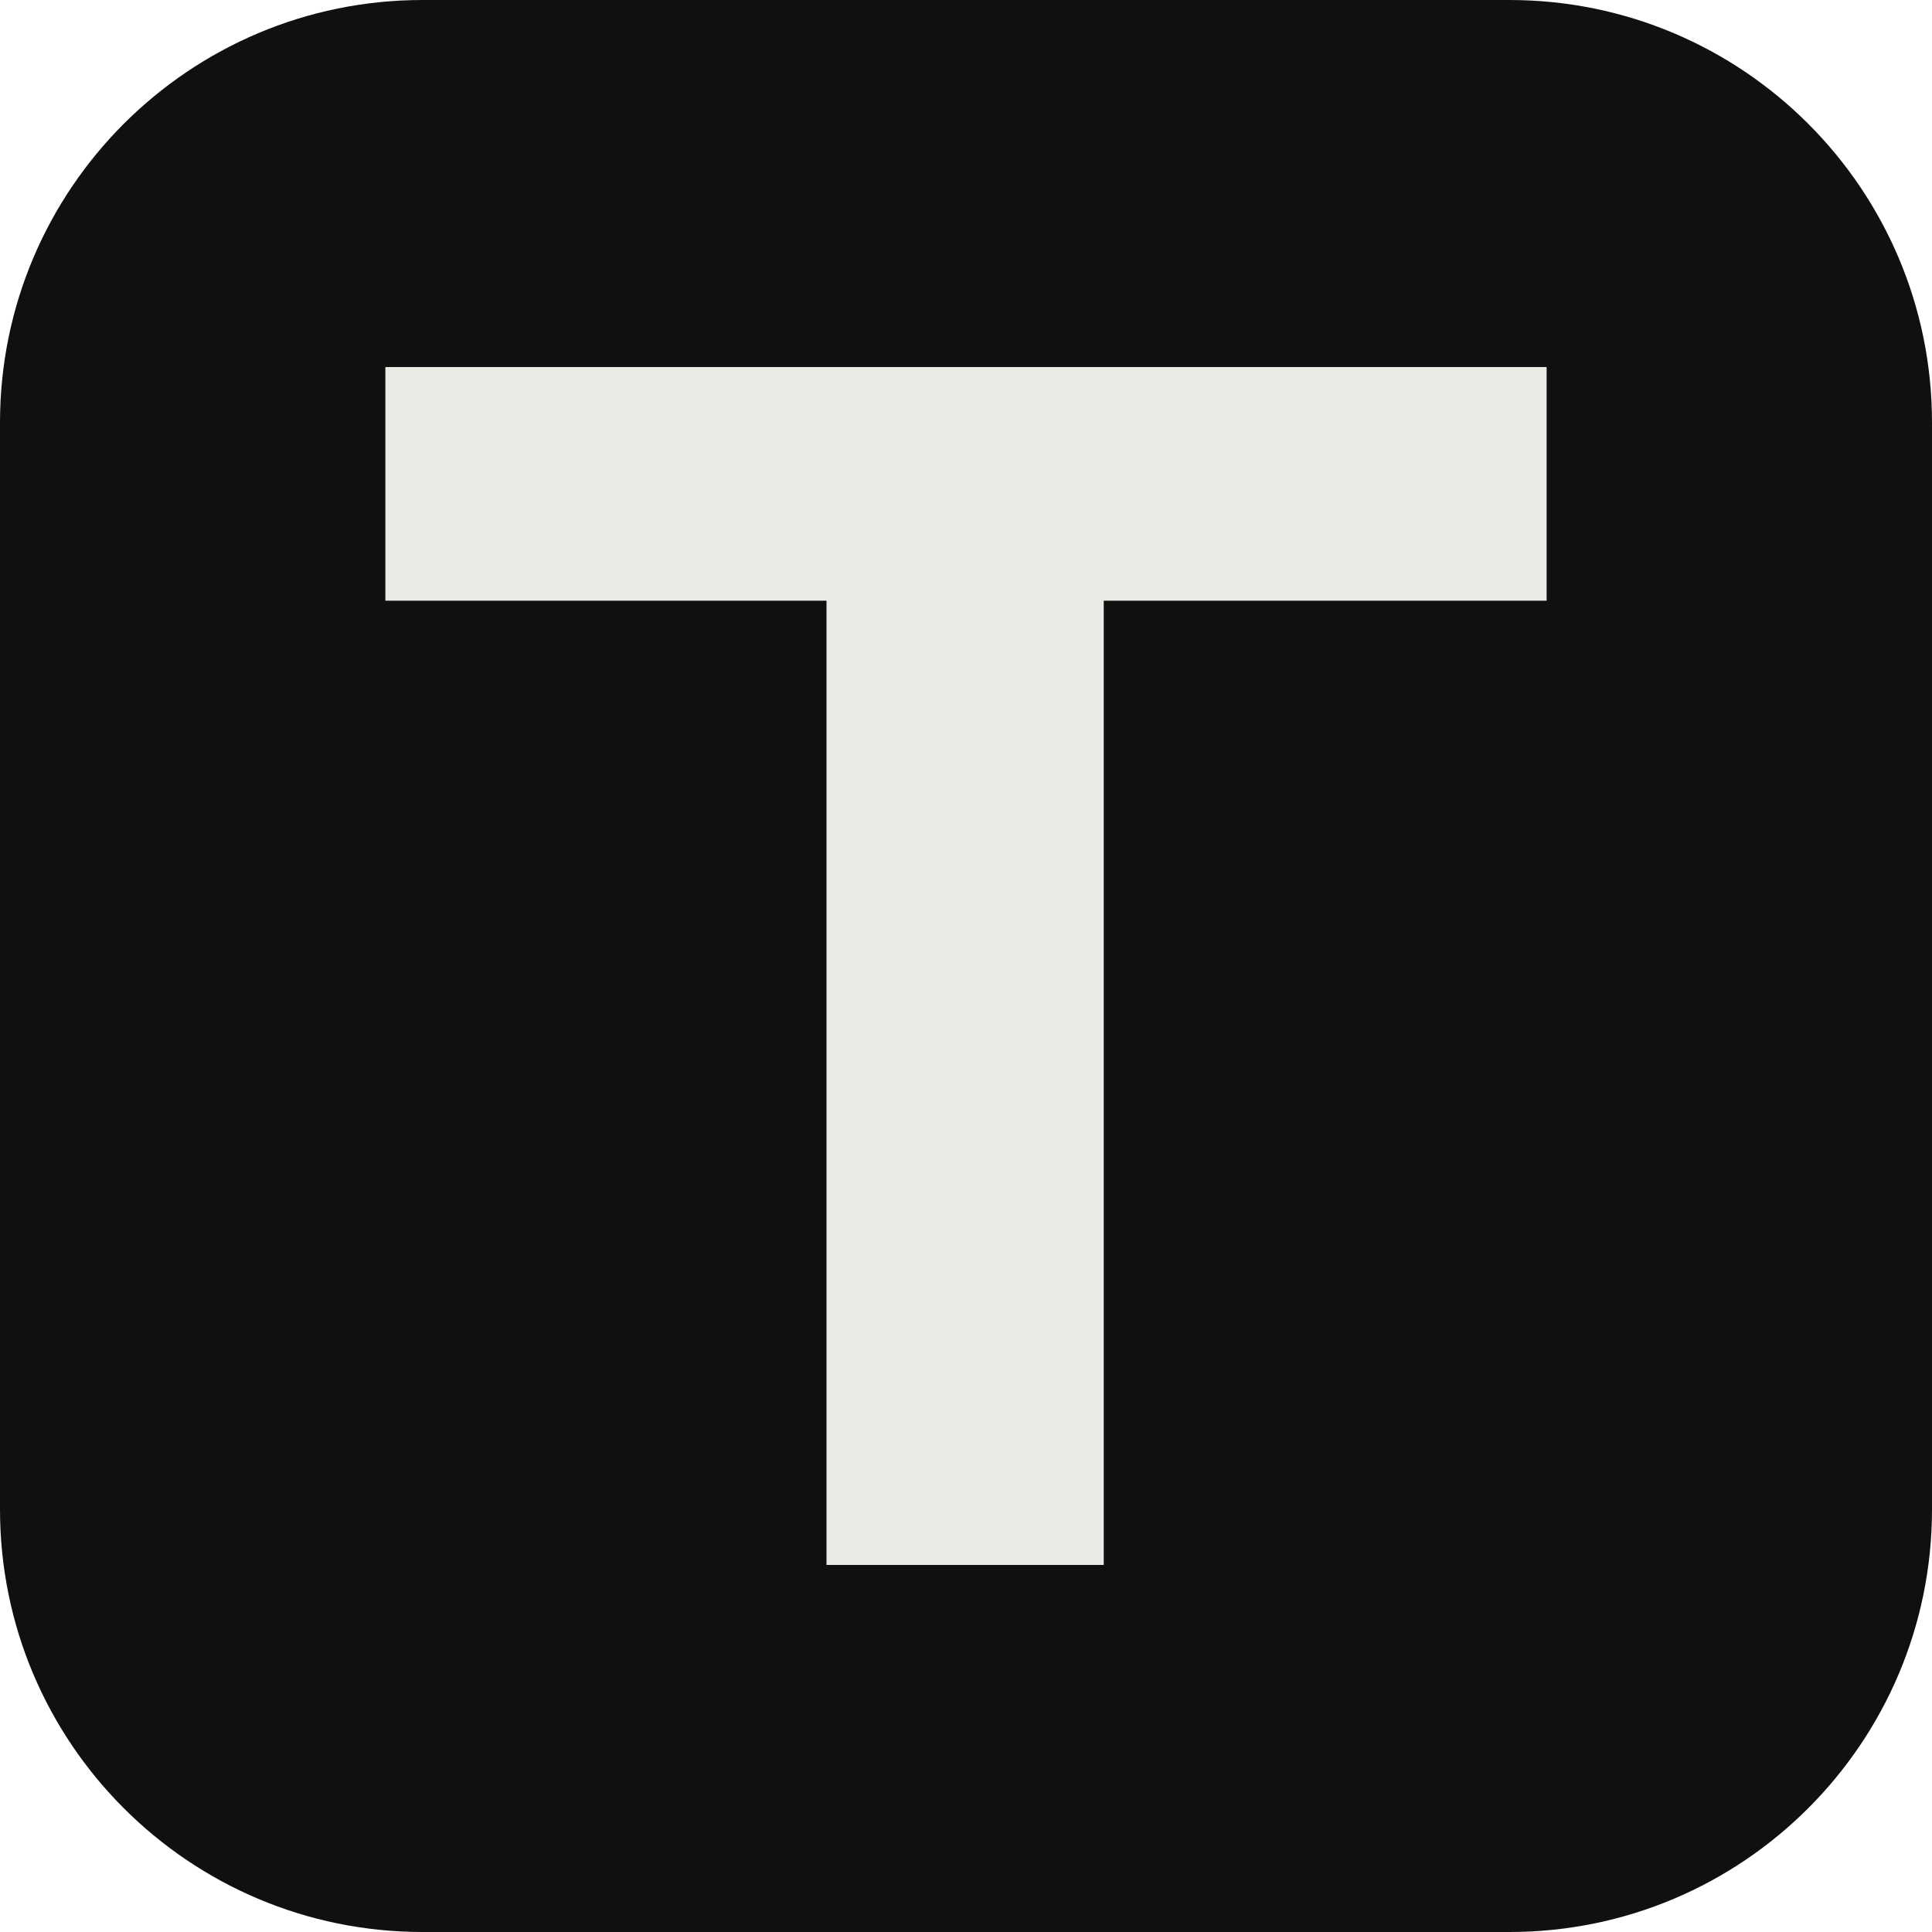
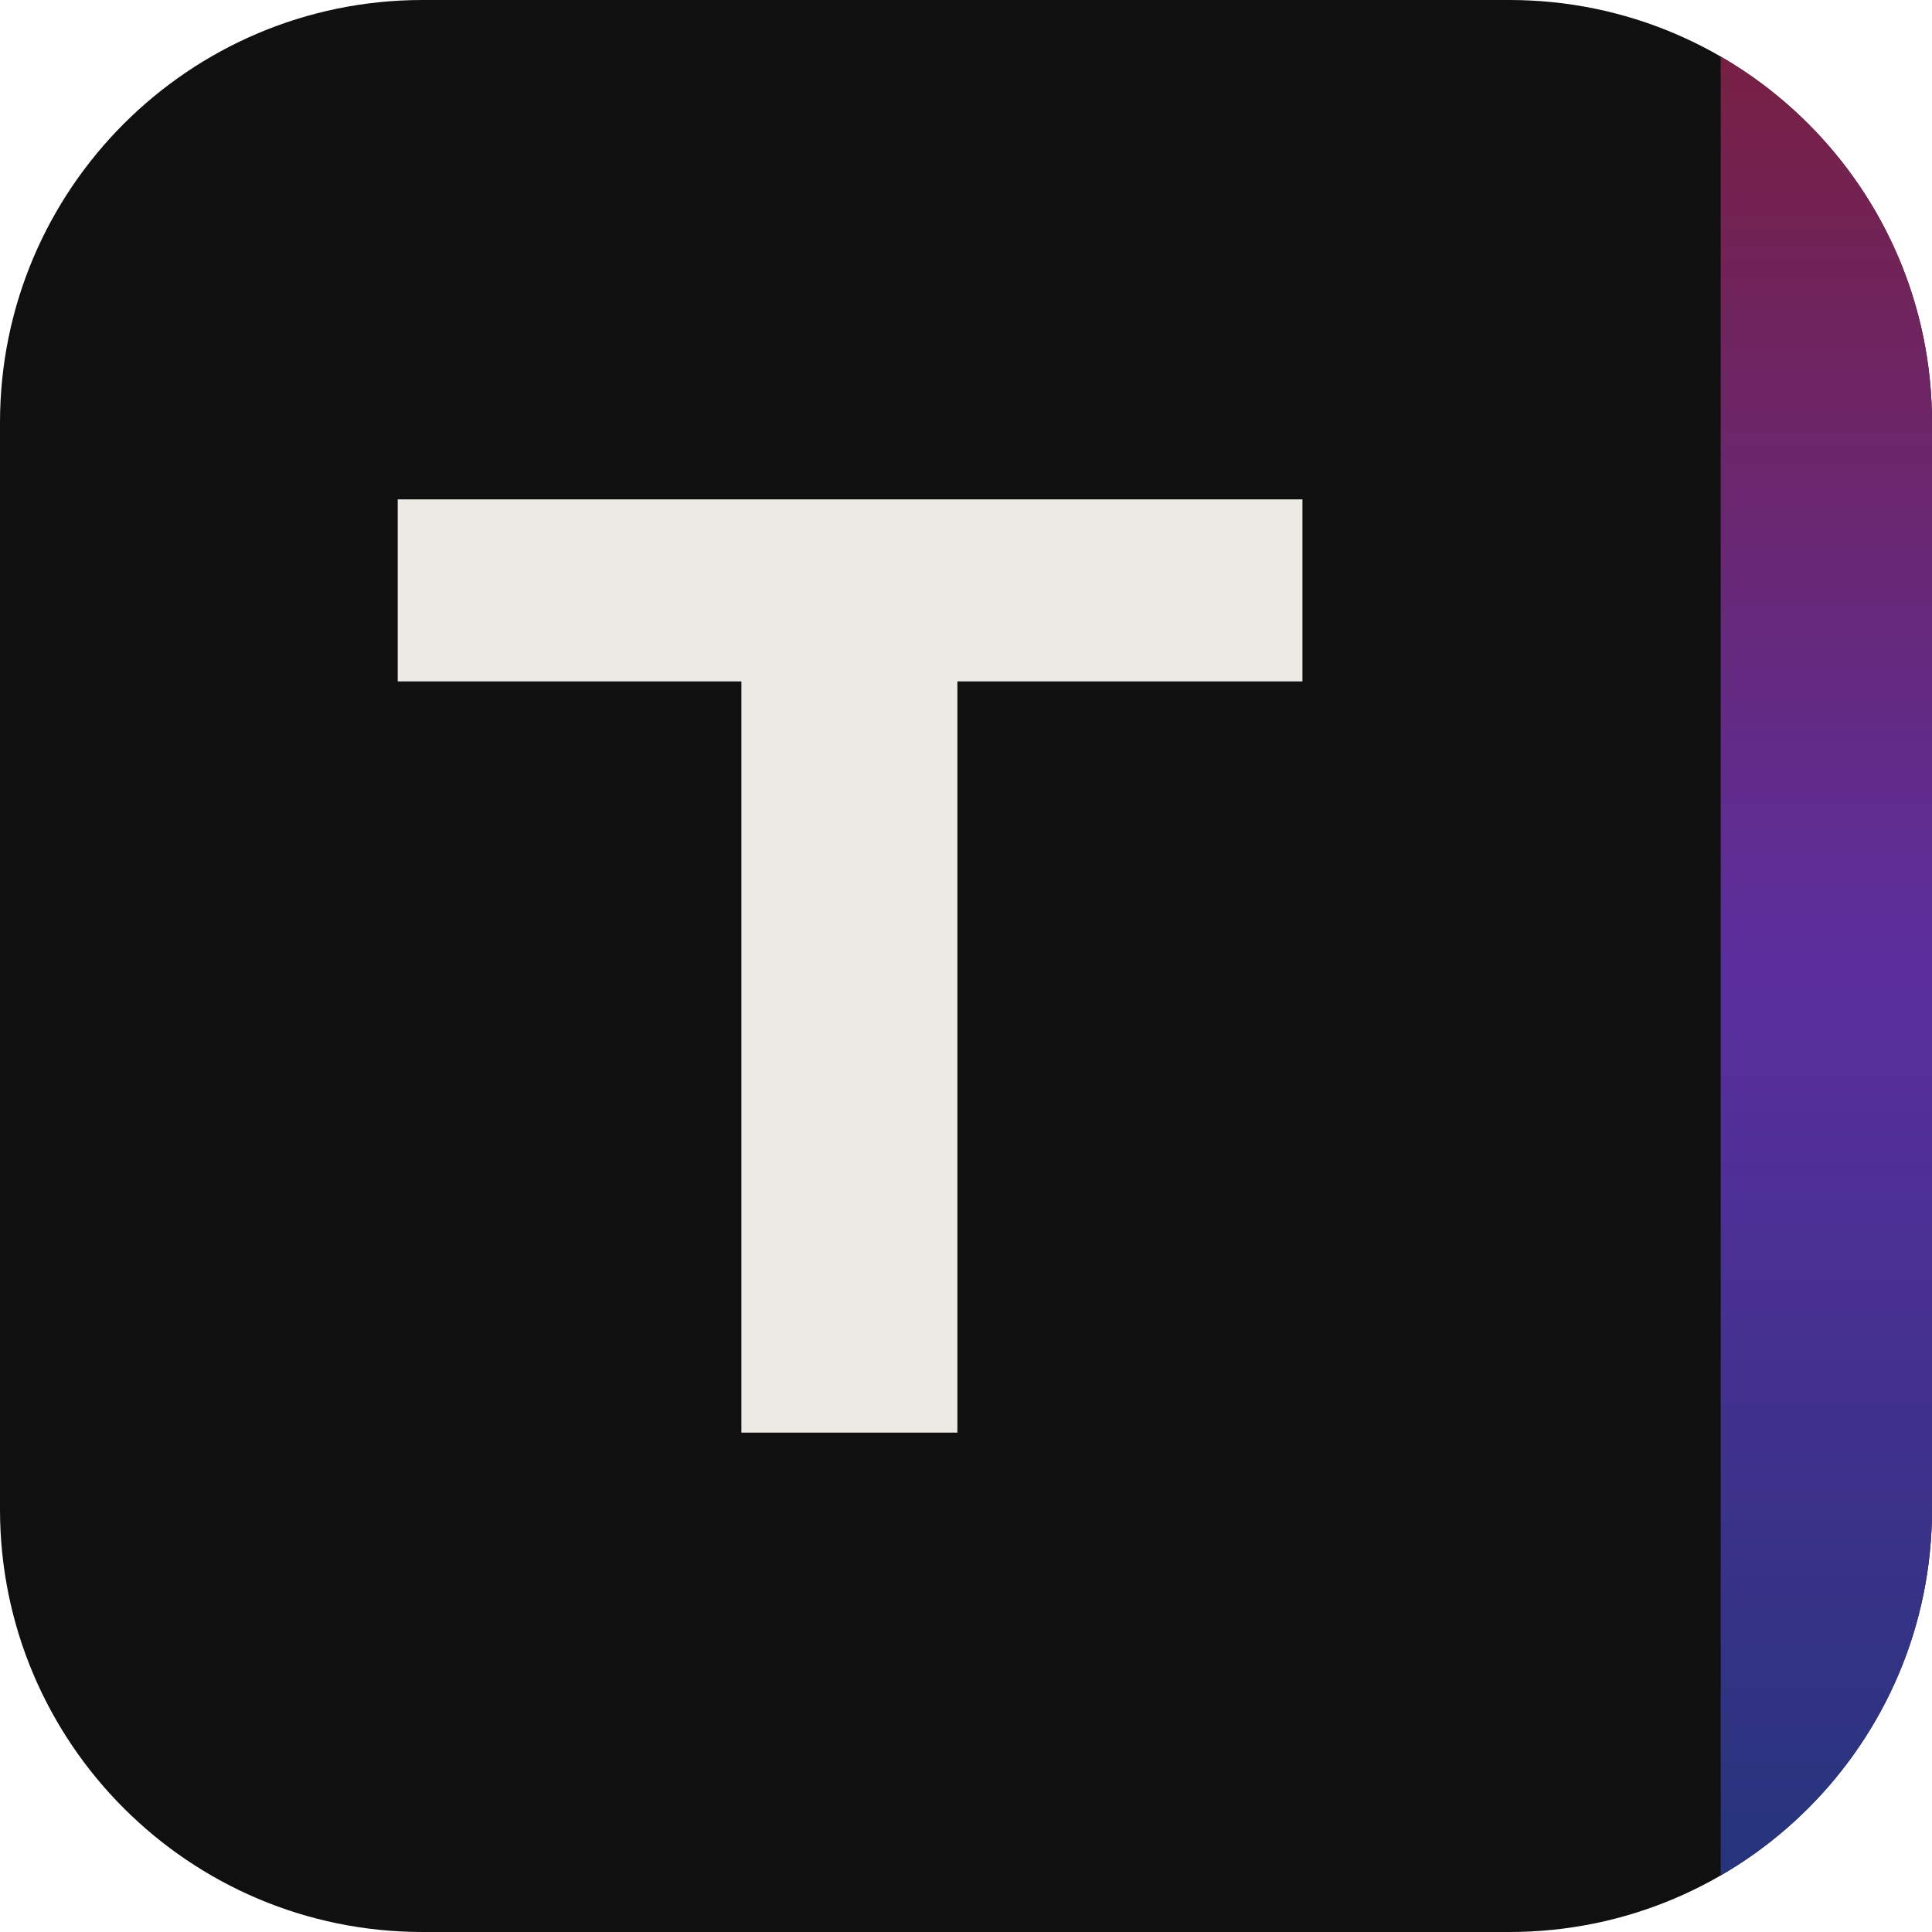
<svg xmlns="http://www.w3.org/2000/svg" viewBox="0 0 64 64">
-   <rect width="64" height="64" rx="14" fill="#101011" />
-   <g transform="translate(32 32) scale(0.05776 -0.05776) translate(-358.0 -343.5)">
+   <defs>
+     <linearGradient id="g" x1="0" y1="0" x2="0" y2="1">
+       <stop offset="0" stop-color="#7A1F3D" />
+       <stop offset=".5" stop-color="#5B2E9E" />
+       <stop offset="1" stop-color="#22357A" />
+     </linearGradient>
+     <clipPath id="c">
+       <rect width="64" height="64" rx="14" />
+     </clipPath>
+   </defs>
+   <g clip-path="url(#c)">
+     <rect width="64" height="64" fill="#101011" />
+     <rect x="57" width="7" height="64" fill="url(#g)" />
+   </g>
+   <g transform="translate(28.16 32) scale(0.045 -0.045) translate(-358.0 -343.5)">
    <path d="M278 0V553H25V687H691V553H437V0Z" fill="#ECEAE4" />
  </g>
</svg>
